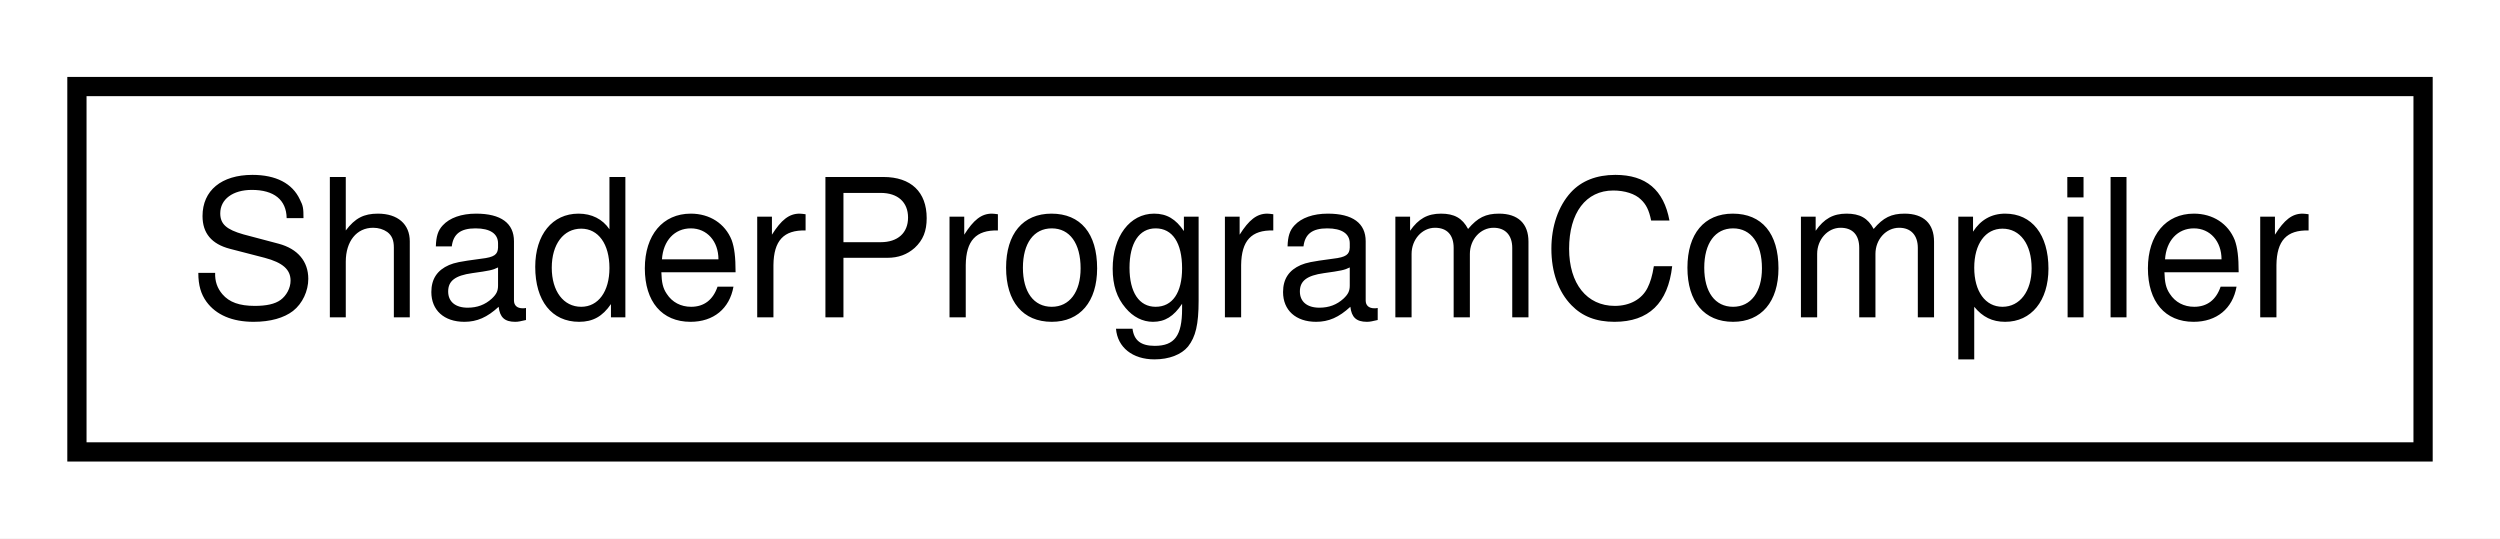
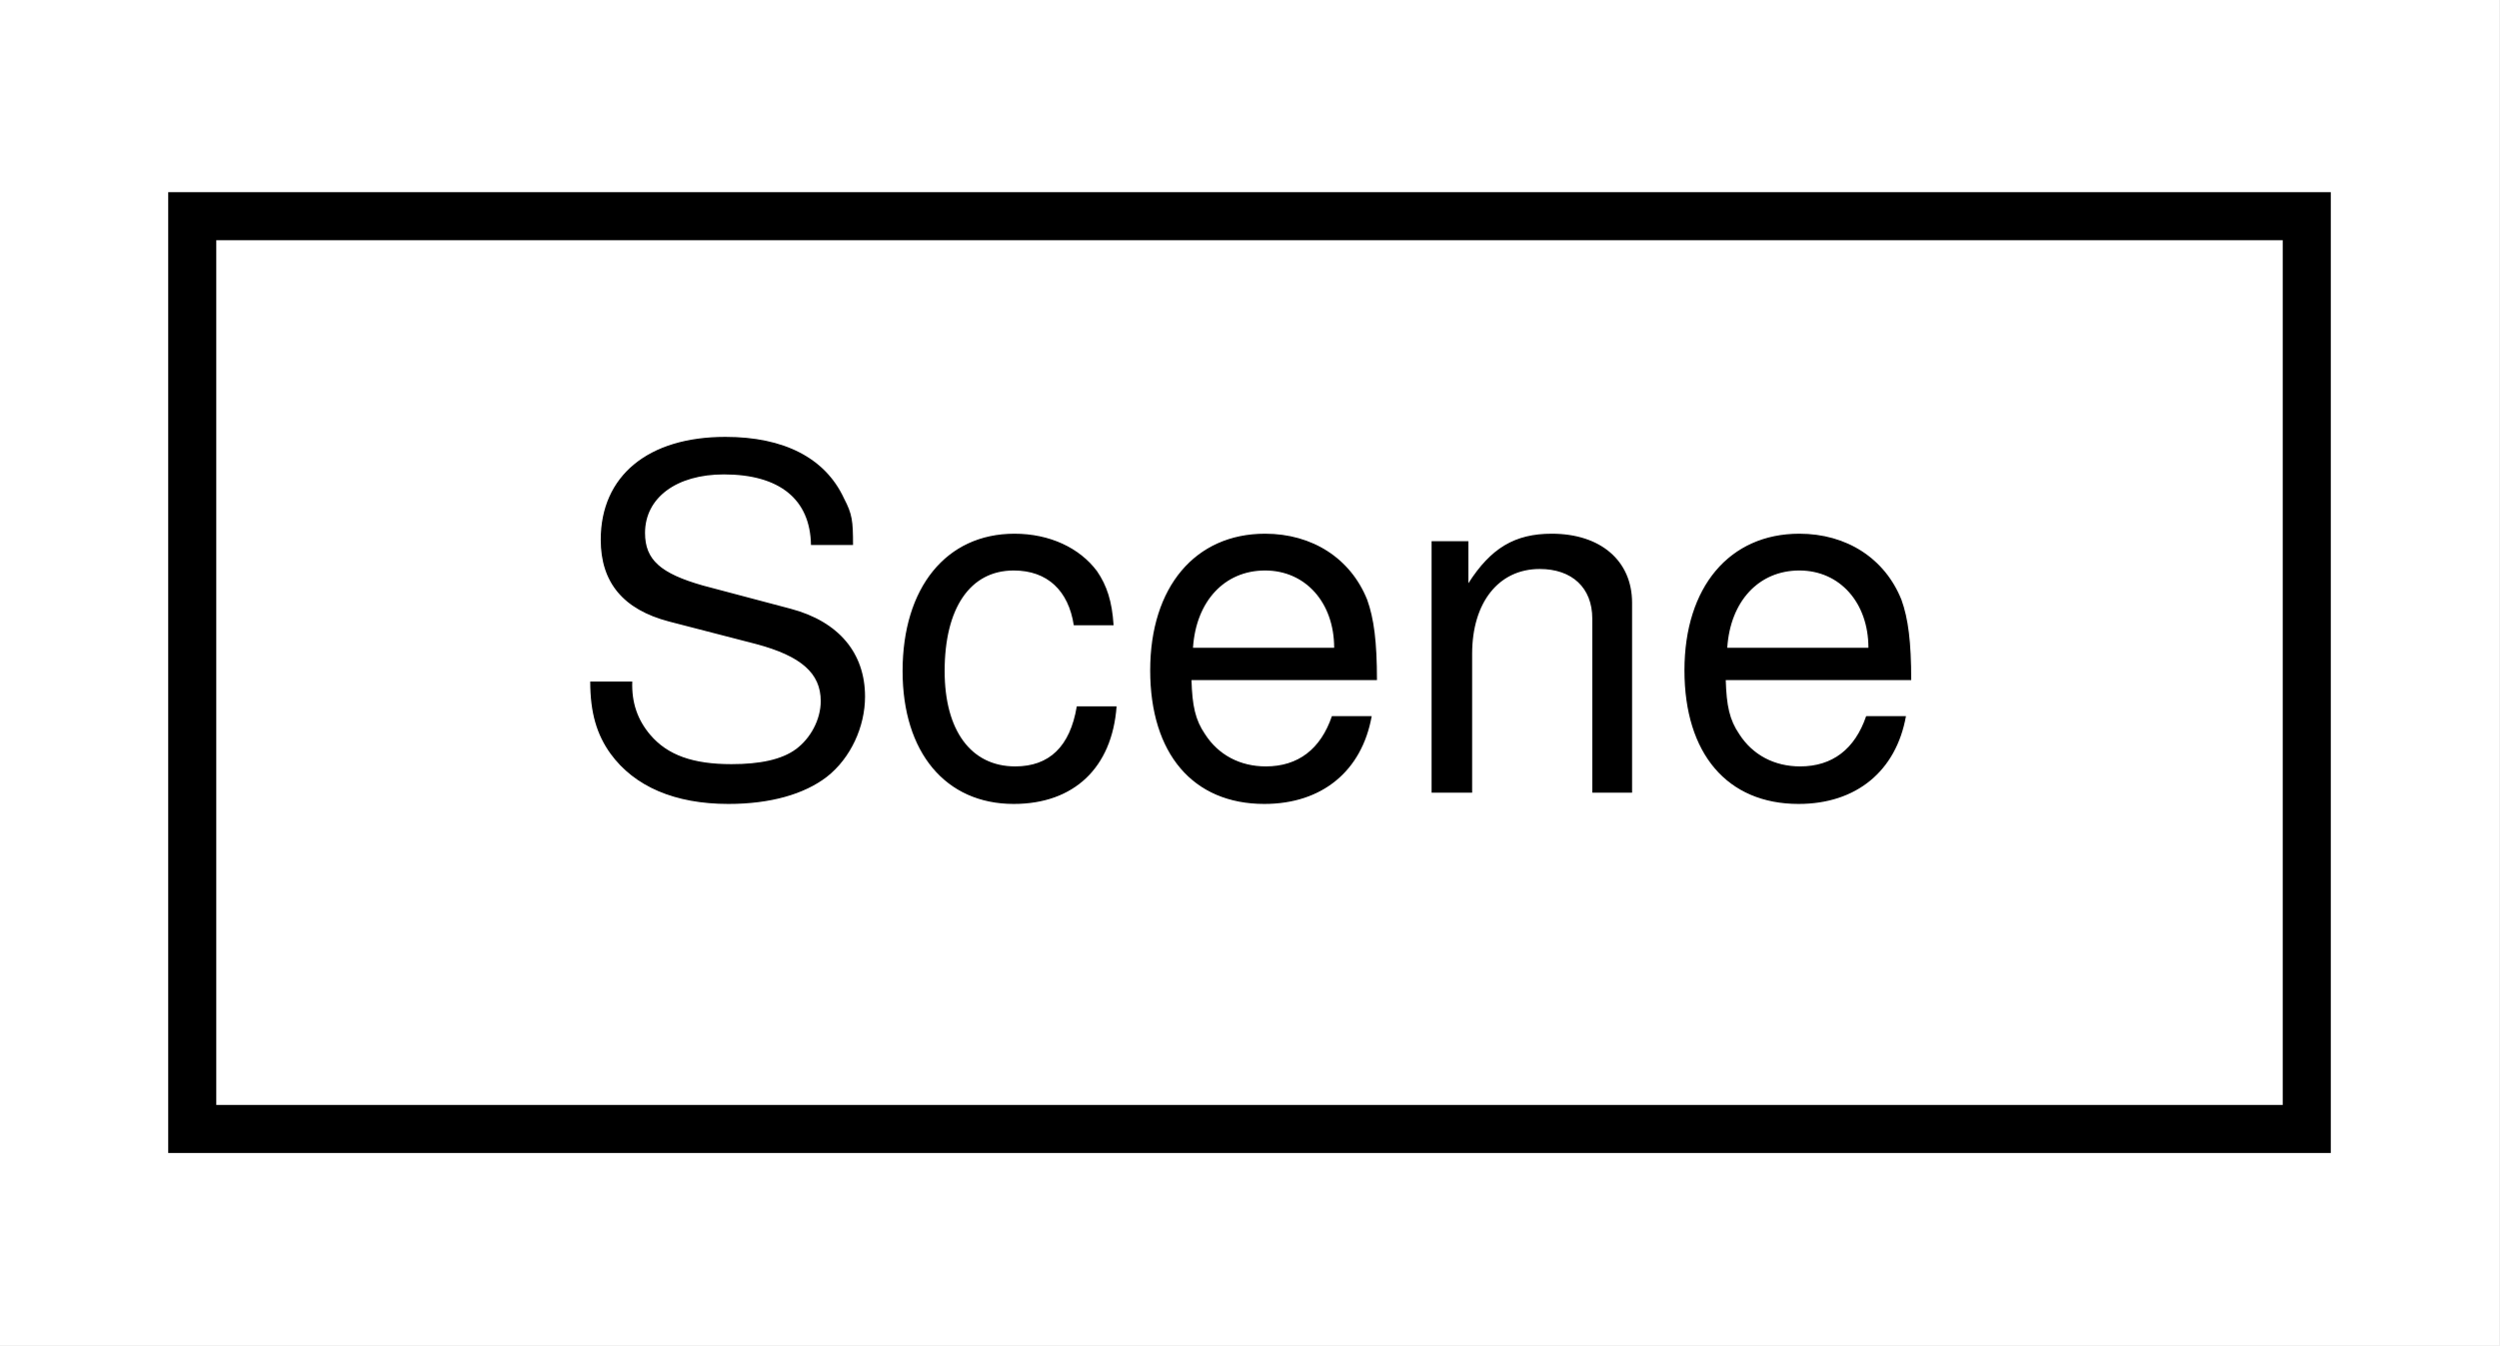
- <svg xmlns="http://www.w3.org/2000/svg" xmlns:xlink="http://www.w3.org/1999/xlink" width="130pt" height="28pt" viewBox="0.00 0.00 130.00 28.00">
+ <svg xmlns="http://www.w3.org/2000/svg" xmlns:xlink="http://www.w3.org/1999/xlink" width="52pt" height="28pt" viewBox="0.00 0.00 52.00 28.00">
  <g id="graph0" class="graph" transform="scale(1 1) rotate(0) translate(4 24)">
-     <polygon fill="white" stroke="transparent" points="-4,4 -4,-24 126,-24 126,4 -4,4" />
+     <polygon fill="white" stroke="transparent" points="-4,4 -4,-24 48,-24 48,4 -4,4" />
    <g id="node1" class="node">
      <g id="a_node1">
-         <a xlink:href="class_shader_program_compiler.html" target="_top" xlink:title=" ">
-           <polygon fill="white" stroke="black" points="0,-0.5 0,-19.5 122,-19.5 122,-0.5 0,-0.5" />
-           <text text-anchor="middle" x="61" y="-7.5" font-family="Helvetica,sans-Serif" font-size="10.00">ShaderProgramCompiler</text>
+         <a xlink:href="class_scene.html" target="_top" xlink:title=" ">
+           <polygon fill="white" stroke="black" points="0,-0.5 0,-19.5 44,-19.5 44,-0.5 0,-0.5" />
+           <text text-anchor="middle" x="22" y="-7.5" font-family="Helvetica,sans-Serif" font-size="10.00">Scene</text>
        </a>
      </g>
    </g>
  </g>
</svg>
